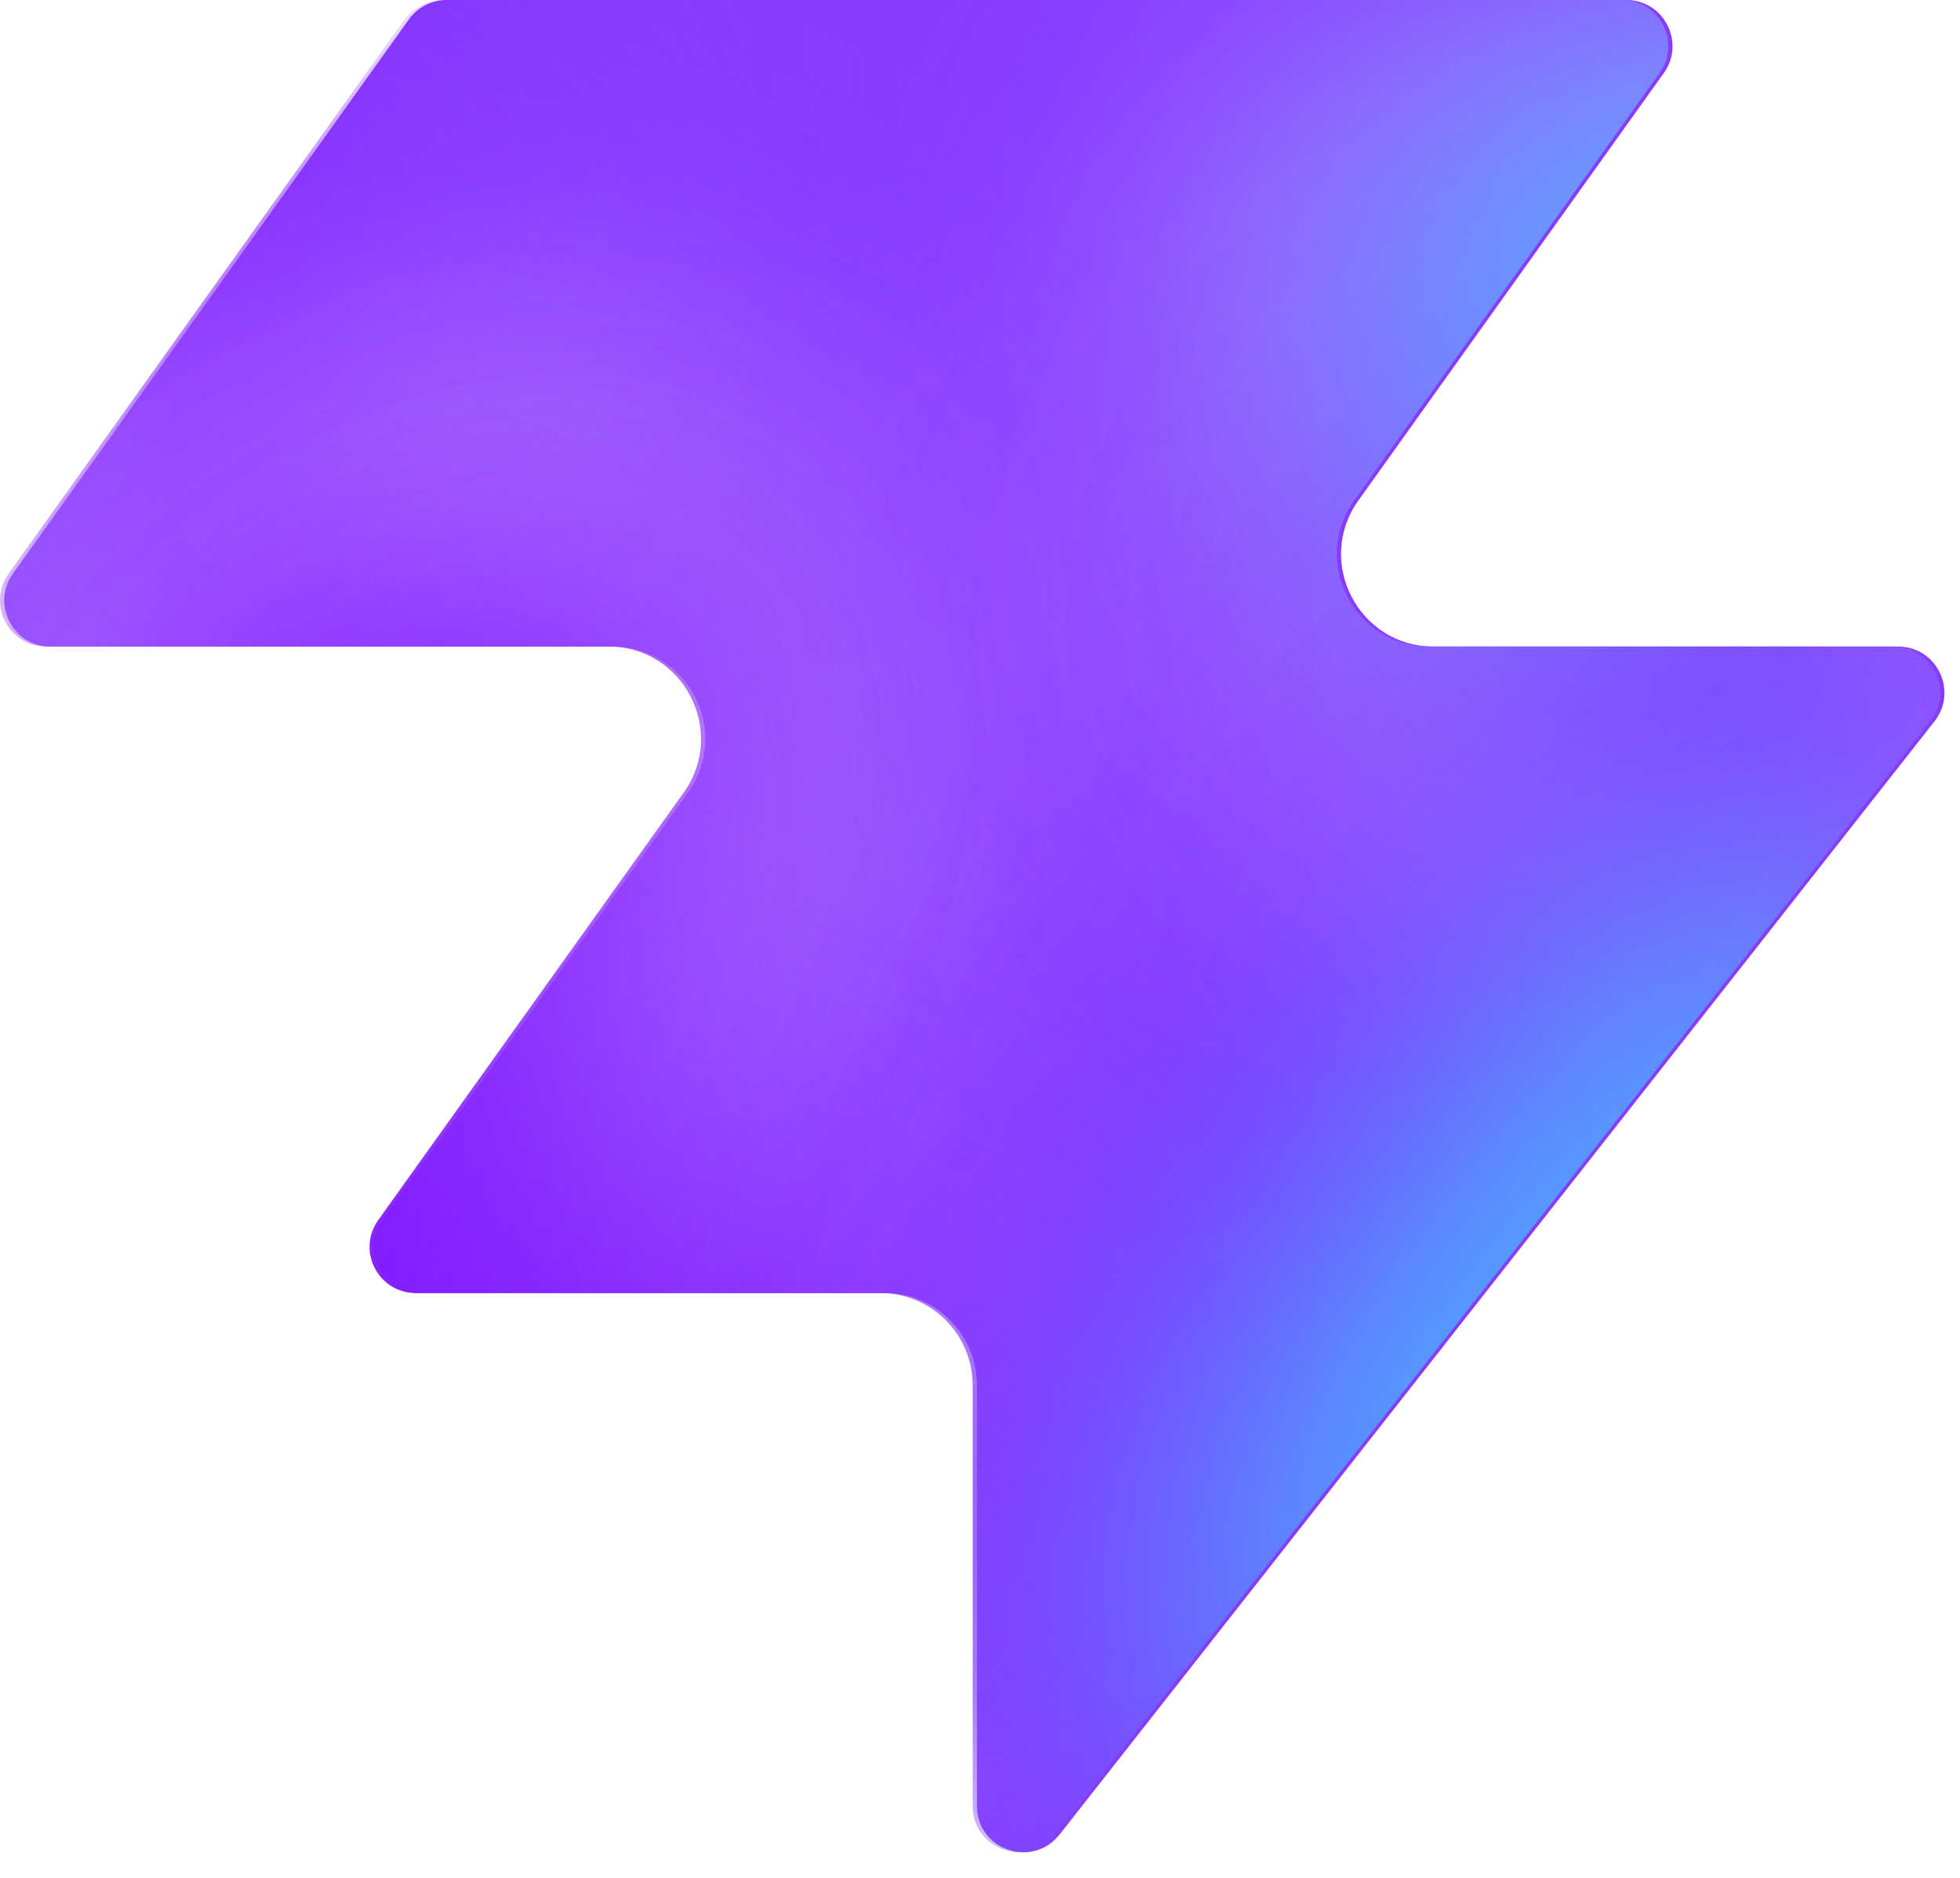
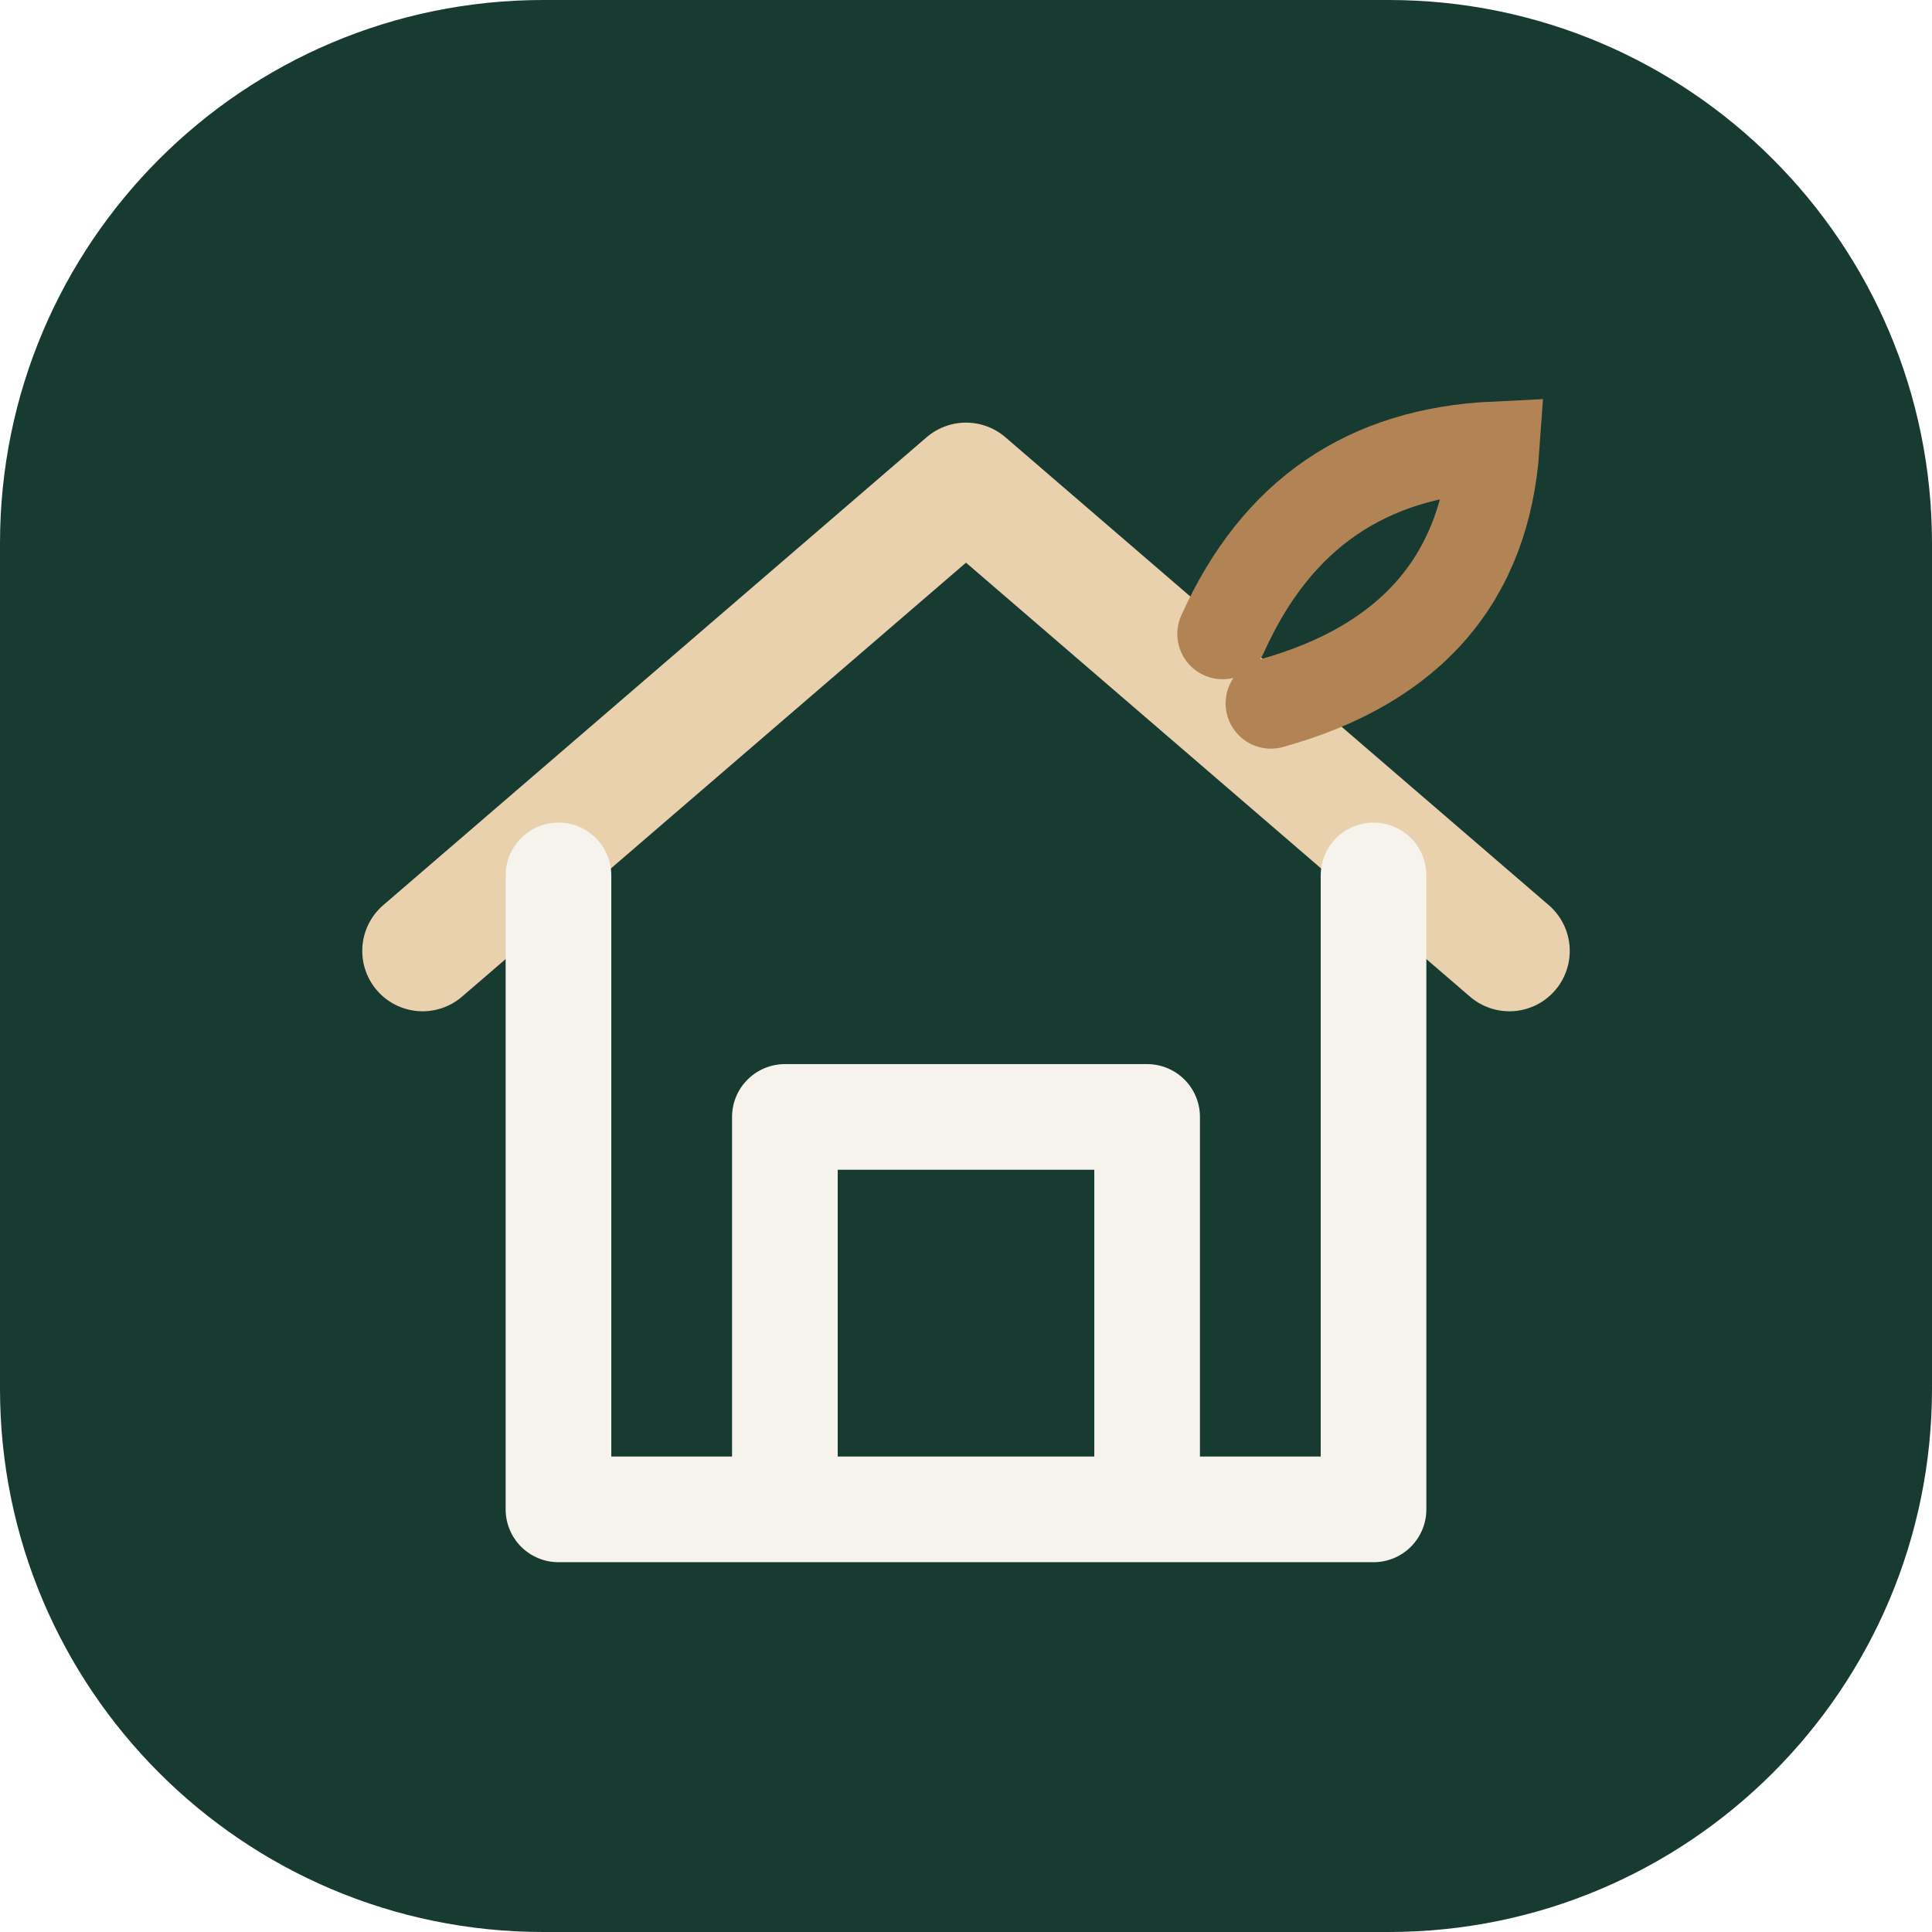
- <svg xmlns="http://www.w3.org/2000/svg" width="48" height="46" fill="none" viewBox="0 0 48 46">
-   <path fill="#863bff" d="M25.946 44.938c-.664.845-2.021.375-2.021-.698V33.937a2.26 2.26 0 0 0-2.262-2.262H10.287c-.92 0-1.456-1.04-.92-1.788l7.48-10.471c1.07-1.497 0-3.578-1.842-3.578H1.237c-.92 0-1.456-1.04-.92-1.788L10.013.474c.214-.297.556-.474.92-.474h28.894c.92 0 1.456 1.04.92 1.788l-7.48 10.471c-1.07 1.498 0 3.579 1.842 3.579h11.377c.943 0 1.473 1.088.89 1.83L25.947 44.94z" style="fill:#863bff;fill:color(display-p3 .525 .23 1);fill-opacity:1" />
-   <mask id="a" width="48" height="46" x="0" y="0" maskUnits="userSpaceOnUse" style="mask-type:alpha">
-     <path fill="#000" d="M25.842 44.938c-.664.844-2.021.375-2.021-.698V33.937a2.26 2.26 0 0 0-2.262-2.262H10.183c-.92 0-1.456-1.04-.92-1.788l7.48-10.471c1.07-1.498 0-3.579-1.842-3.579H1.133c-.92 0-1.456-1.04-.92-1.787L9.91.473c.214-.297.556-.474.92-.474h28.894c.92 0 1.456 1.04.92 1.788l-7.48 10.471c-1.07 1.498 0 3.578 1.842 3.578h11.377c.943 0 1.473 1.088.89 1.832L25.843 44.94z" style="fill:#000;fill-opacity:1" />
-   </mask>
-   <g mask="url(#a)">
-     <g filter="url(#b)">
-       <ellipse cx="5.508" cy="14.704" fill="#ede6ff" rx="5.508" ry="14.704" style="fill:#ede6ff;fill:color(display-p3 .927 .903 1);fill-opacity:1" transform="matrix(.00324 1 1 -.00324 -4.47 31.516)" />
-     </g>
-     <g filter="url(#c)">
-       <ellipse cx="10.399" cy="29.851" fill="#ede6ff" rx="10.399" ry="29.851" style="fill:#ede6ff;fill:color(display-p3 .927 .903 1);fill-opacity:1" transform="matrix(.00324 1 1 -.00324 -39.328 7.883)" />
-     </g>
-     <g filter="url(#d)">
-       <ellipse cx="5.508" cy="30.487" fill="#7e14ff" rx="5.508" ry="30.487" style="fill:#7e14ff;fill:color(display-p3 .492 .077 1);fill-opacity:1" transform="rotate(89.814 -25.913 -14.639)scale(1 -1)" />
-     </g>
-     <g filter="url(#e)">
-       <ellipse cx="5.508" cy="30.599" fill="#7e14ff" rx="5.508" ry="30.599" style="fill:#7e14ff;fill:color(display-p3 .492 .077 1);fill-opacity:1" transform="rotate(89.814 -32.644 -3.334)scale(1 -1)" />
-     </g>
-     <g filter="url(#f)">
-       <ellipse cx="5.508" cy="30.599" fill="#7e14ff" rx="5.508" ry="30.599" style="fill:#7e14ff;fill:color(display-p3 .492 .077 1);fill-opacity:1" transform="matrix(.00324 1 1 -.00324 -34.34 30.47)" />
-     </g>
-     <g filter="url(#g)">
-       <ellipse cx="14.072" cy="22.078" fill="#ede6ff" rx="14.072" ry="22.078" style="fill:#ede6ff;fill:color(display-p3 .927 .903 1);fill-opacity:1" transform="rotate(93.35 24.506 48.493)scale(-1 1)" />
-     </g>
-     <g filter="url(#h)">
-       <ellipse cx="3.47" cy="21.501" fill="#7e14ff" rx="3.47" ry="21.501" style="fill:#7e14ff;fill:color(display-p3 .492 .077 1);fill-opacity:1" transform="rotate(89.009 28.708 47.59)scale(-1 1)" />
-     </g>
-     <g filter="url(#i)">
-       <ellipse cx="3.47" cy="21.501" fill="#7e14ff" rx="3.47" ry="21.501" style="fill:#7e14ff;fill:color(display-p3 .492 .077 1);fill-opacity:1" transform="rotate(89.009 28.708 47.59)scale(-1 1)" />
-     </g>
-     <g filter="url(#j)">
-       <ellipse cx=".387" cy="8.972" fill="#7e14ff" rx="4.407" ry="29.108" style="fill:#7e14ff;fill:color(display-p3 .492 .077 1);fill-opacity:1" transform="rotate(39.51 .387 8.972)" />
-     </g>
-     <g filter="url(#k)">
-       <ellipse cx="47.523" cy="-6.092" fill="#7e14ff" rx="4.407" ry="29.108" style="fill:#7e14ff;fill:color(display-p3 .492 .077 1);fill-opacity:1" transform="rotate(37.892 47.523 -6.092)" />
-     </g>
-     <g filter="url(#l)">
-       <ellipse cx="41.412" cy="6.333" fill="#47bfff" rx="5.971" ry="9.665" style="fill:#47bfff;fill:color(display-p3 .28 .748 1);fill-opacity:1" transform="rotate(37.892 41.412 6.333)" />
-     </g>
-     <g filter="url(#m)">
-       <ellipse cx="-1.879" cy="38.332" fill="#7e14ff" rx="4.407" ry="29.108" style="fill:#7e14ff;fill:color(display-p3 .492 .077 1);fill-opacity:1" transform="rotate(37.892 -1.88 38.332)" />
-     </g>
-     <g filter="url(#n)">
-       <ellipse cx="-1.879" cy="38.332" fill="#7e14ff" rx="4.407" ry="29.108" style="fill:#7e14ff;fill:color(display-p3 .492 .077 1);fill-opacity:1" transform="rotate(37.892 -1.88 38.332)" />
-     </g>
-     <g filter="url(#o)">
-       <ellipse cx="35.651" cy="29.907" fill="#7e14ff" rx="4.407" ry="29.108" style="fill:#7e14ff;fill:color(display-p3 .492 .077 1);fill-opacity:1" transform="rotate(37.892 35.651 29.907)" />
-     </g>
-     <g filter="url(#p)">
-       <ellipse cx="38.418" cy="32.4" fill="#47bfff" rx="5.971" ry="15.297" style="fill:#47bfff;fill:color(display-p3 .28 .748 1);fill-opacity:1" transform="rotate(37.892 38.418 32.4)" />
-     </g>
-   </g>
-   <defs>
-     <filter id="b" width="60.045" height="41.654" x="-19.77" y="16.149" color-interpolation-filters="sRGB" filterUnits="userSpaceOnUse">
-       <feFlood flood-opacity="0" result="BackgroundImageFix" />
-       <feBlend in="SourceGraphic" in2="BackgroundImageFix" result="shape" />
-       <feGaussianBlur result="effect1_foregroundBlur_2002_17158" stdDeviation="7.659" />
-     </filter>
-     <filter id="c" width="90.34" height="51.437" x="-54.613" y="-7.533" color-interpolation-filters="sRGB" filterUnits="userSpaceOnUse">
-       <feFlood flood-opacity="0" result="BackgroundImageFix" />
-       <feBlend in="SourceGraphic" in2="BackgroundImageFix" result="shape" />
-       <feGaussianBlur result="effect1_foregroundBlur_2002_17158" stdDeviation="7.659" />
-     </filter>
-     <filter id="d" width="79.355" height="29.4" x="-49.64" y="2.03" color-interpolation-filters="sRGB" filterUnits="userSpaceOnUse">
-       <feFlood flood-opacity="0" result="BackgroundImageFix" />
-       <feBlend in="SourceGraphic" in2="BackgroundImageFix" result="shape" />
-       <feGaussianBlur result="effect1_foregroundBlur_2002_17158" stdDeviation="4.596" />
-     </filter>
-     <filter id="e" width="79.579" height="29.4" x="-45.045" y="20.029" color-interpolation-filters="sRGB" filterUnits="userSpaceOnUse">
-       <feFlood flood-opacity="0" result="BackgroundImageFix" />
-       <feBlend in="SourceGraphic" in2="BackgroundImageFix" result="shape" />
-       <feGaussianBlur result="effect1_foregroundBlur_2002_17158" stdDeviation="4.596" />
-     </filter>
-     <filter id="f" width="79.579" height="29.4" x="-43.513" y="21.178" color-interpolation-filters="sRGB" filterUnits="userSpaceOnUse">
-       <feFlood flood-opacity="0" result="BackgroundImageFix" />
-       <feBlend in="SourceGraphic" in2="BackgroundImageFix" result="shape" />
-       <feGaussianBlur result="effect1_foregroundBlur_2002_17158" stdDeviation="4.596" />
-     </filter>
-     <filter id="g" width="74.749" height="58.852" x="15.756" y="-17.901" color-interpolation-filters="sRGB" filterUnits="userSpaceOnUse">
-       <feFlood flood-opacity="0" result="BackgroundImageFix" />
-       <feBlend in="SourceGraphic" in2="BackgroundImageFix" result="shape" />
-       <feGaussianBlur result="effect1_foregroundBlur_2002_17158" stdDeviation="7.659" />
-     </filter>
-     <filter id="h" width="61.377" height="25.362" x="23.548" y="2.284" color-interpolation-filters="sRGB" filterUnits="userSpaceOnUse">
-       <feFlood flood-opacity="0" result="BackgroundImageFix" />
-       <feBlend in="SourceGraphic" in2="BackgroundImageFix" result="shape" />
-       <feGaussianBlur result="effect1_foregroundBlur_2002_17158" stdDeviation="4.596" />
-     </filter>
-     <filter id="i" width="61.377" height="25.362" x="23.548" y="2.284" color-interpolation-filters="sRGB" filterUnits="userSpaceOnUse">
-       <feFlood flood-opacity="0" result="BackgroundImageFix" />
-       <feBlend in="SourceGraphic" in2="BackgroundImageFix" result="shape" />
-       <feGaussianBlur result="effect1_foregroundBlur_2002_17158" stdDeviation="4.596" />
-     </filter>
-     <filter id="j" width="56.045" height="63.649" x="-27.636" y="-22.853" color-interpolation-filters="sRGB" filterUnits="userSpaceOnUse">
-       <feFlood flood-opacity="0" result="BackgroundImageFix" />
-       <feBlend in="SourceGraphic" in2="BackgroundImageFix" result="shape" />
-       <feGaussianBlur result="effect1_foregroundBlur_2002_17158" stdDeviation="4.596" />
-     </filter>
-     <filter id="k" width="54.814" height="64.646" x="20.116" y="-38.415" color-interpolation-filters="sRGB" filterUnits="userSpaceOnUse">
-       <feFlood flood-opacity="0" result="BackgroundImageFix" />
-       <feBlend in="SourceGraphic" in2="BackgroundImageFix" result="shape" />
-       <feGaussianBlur result="effect1_foregroundBlur_2002_17158" stdDeviation="4.596" />
-     </filter>
-     <filter id="l" width="33.541" height="35.313" x="24.641" y="-11.323" color-interpolation-filters="sRGB" filterUnits="userSpaceOnUse">
-       <feFlood flood-opacity="0" result="BackgroundImageFix" />
-       <feBlend in="SourceGraphic" in2="BackgroundImageFix" result="shape" />
-       <feGaussianBlur result="effect1_foregroundBlur_2002_17158" stdDeviation="4.596" />
-     </filter>
-     <filter id="m" width="54.814" height="64.646" x="-29.286" y="6.009" color-interpolation-filters="sRGB" filterUnits="userSpaceOnUse">
-       <feFlood flood-opacity="0" result="BackgroundImageFix" />
-       <feBlend in="SourceGraphic" in2="BackgroundImageFix" result="shape" />
-       <feGaussianBlur result="effect1_foregroundBlur_2002_17158" stdDeviation="4.596" />
-     </filter>
-     <filter id="n" width="54.814" height="64.646" x="-29.286" y="6.009" color-interpolation-filters="sRGB" filterUnits="userSpaceOnUse">
-       <feFlood flood-opacity="0" result="BackgroundImageFix" />
-       <feBlend in="SourceGraphic" in2="BackgroundImageFix" result="shape" />
-       <feGaussianBlur result="effect1_foregroundBlur_2002_17158" stdDeviation="4.596" />
-     </filter>
-     <filter id="o" width="54.814" height="64.646" x="8.244" y="-2.416" color-interpolation-filters="sRGB" filterUnits="userSpaceOnUse">
-       <feFlood flood-opacity="0" result="BackgroundImageFix" />
-       <feBlend in="SourceGraphic" in2="BackgroundImageFix" result="shape" />
-       <feGaussianBlur result="effect1_foregroundBlur_2002_17158" stdDeviation="4.596" />
-     </filter>
-     <filter id="p" width="39.409" height="43.623" x="18.713" y="10.588" color-interpolation-filters="sRGB" filterUnits="userSpaceOnUse">
-       <feFlood flood-opacity="0" result="BackgroundImageFix" />
-       <feBlend in="SourceGraphic" in2="BackgroundImageFix" result="shape" />
-       <feGaussianBlur result="effect1_foregroundBlur_2002_17158" stdDeviation="4.596" />
-     </filter>
-   </defs>
+ <svg xmlns="http://www.w3.org/2000/svg" viewBox="0 0 64 64" fill="none">
+   <rect width="64" height="64" rx="18" fill="#173A31" />
+   <path d="M14 31.5 32 16l18 15.5" stroke="#E9D1AD" stroke-width="4" stroke-linecap="round" stroke-linejoin="round" />
+   <path d="M18.5 29v21h27V29M26 50V37h12v13" stroke="#F6F3ED" stroke-width="3.5" stroke-linecap="round" stroke-linejoin="round" />
+   <path d="M40.5 21c1.8-4 4.8-6 9-6.2-.3 4.3-2.7 7.2-7.4 8.5" stroke="#B28455" stroke-width="3" stroke-linecap="round" />
</svg>
